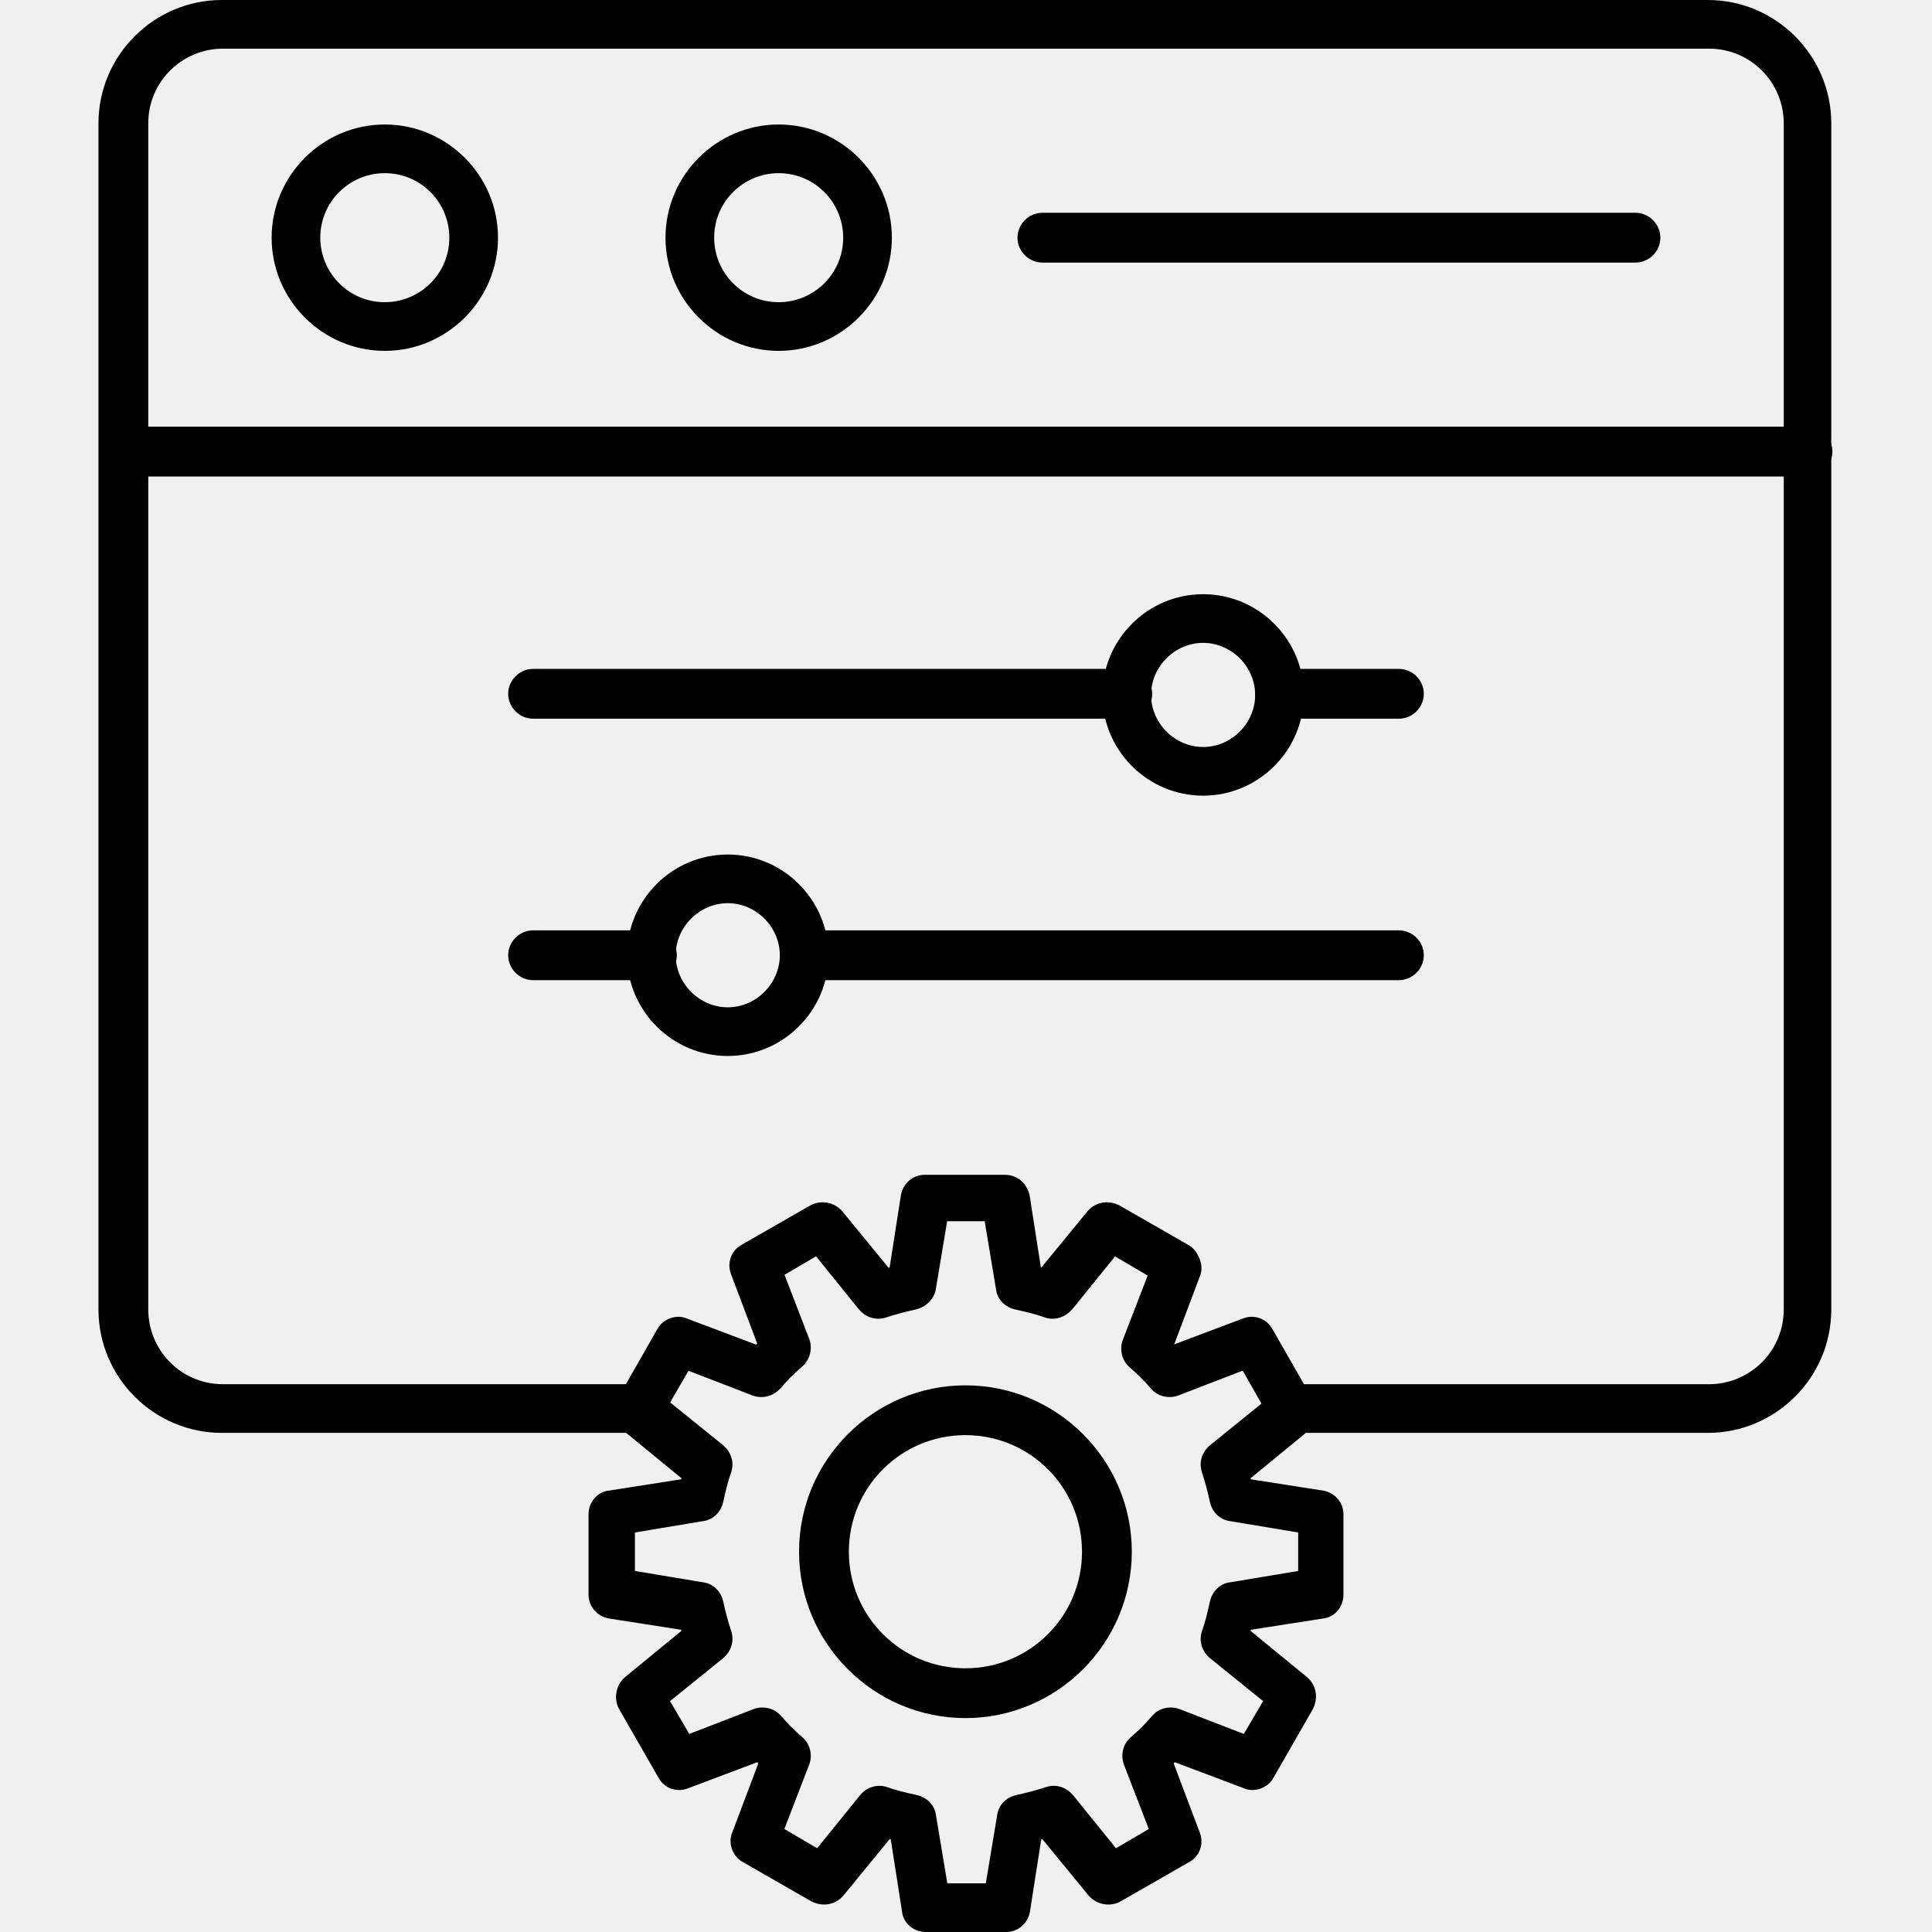
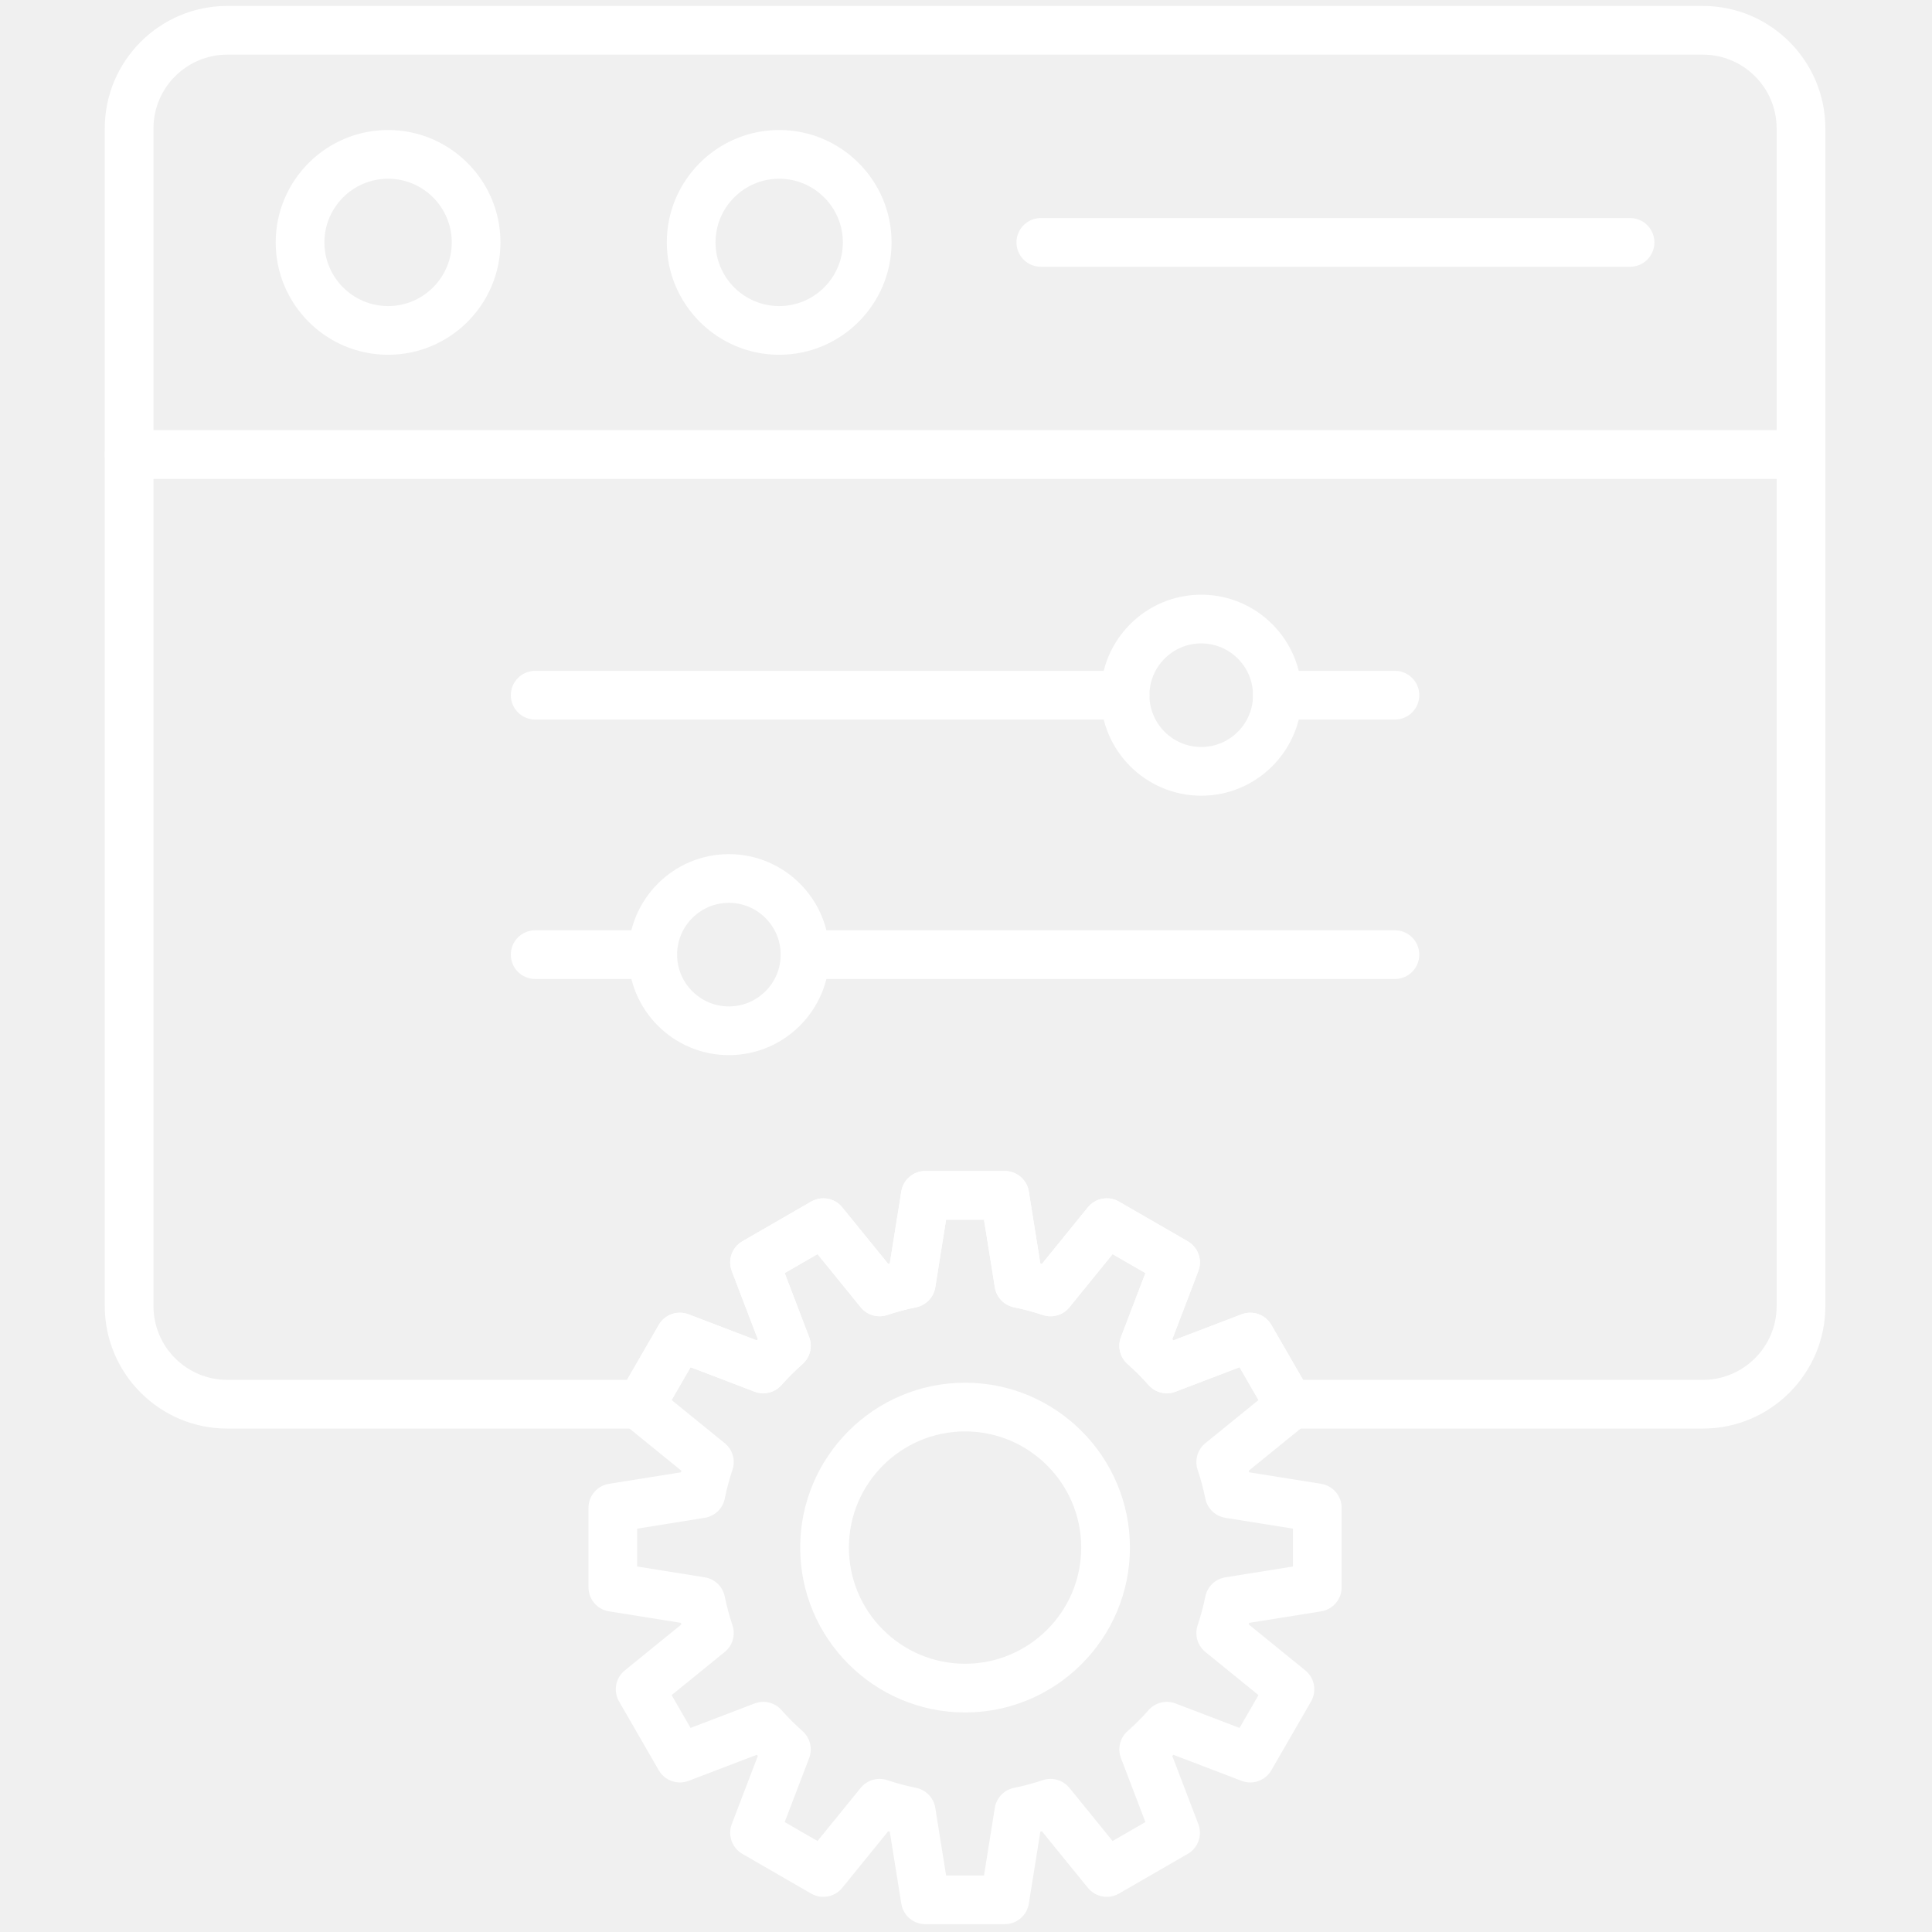
- <svg xmlns="http://www.w3.org/2000/svg" xml:space="preserve" width="1.707in" height="1.707in" style="shape-rendering:geometricPrecision; text-rendering:geometricPrecision; image-rendering:optimizeQuality; fill-rule:evenodd; clip-rule:evenodd" viewBox="0 0 1.707 1.707">
+ <svg xmlns="http://www.w3.org/2000/svg" width="165" height="165" viewBox="0 0 165 165" fill="none">
+   <g clip-path="url(#clip0_2_24)">
+     <path fill-rule="evenodd" clip-rule="evenodd" d="M145.43 122.006H110.087C109.344 122.006 108.658 121.61 108.287 120.966L105.862 116.766L100.395 118.855C99.589 119.163 98.672 118.94 98.097 118.292C97.53 117.653 96.924 117.047 96.298 116.493C95.649 115.919 95.424 115.002 95.733 114.193L97.821 108.727L95.019 107.109L91.333 111.646C90.787 112.319 89.882 112.582 89.06 112.307C88.252 112.037 87.424 111.816 86.6 111.648C85.751 111.475 85.098 110.794 84.96 109.938L84.036 104.165H80.801L79.877 109.938C79.74 110.794 79.087 111.475 78.238 111.648C77.406 111.817 76.578 112.039 75.778 112.306C74.956 112.579 74.05 112.317 73.504 111.645L69.819 107.108L67.016 108.727L69.105 114.192C69.414 115.001 69.19 115.917 68.541 116.492C67.908 117.053 67.301 117.658 66.741 118.291C66.167 118.939 65.251 119.163 64.442 118.854L58.977 116.766L56.552 120.967C56.18 121.61 55.493 122.006 54.75 122.006L19.409 122.006C13.641 122.006 8.947 117.313 8.947 111.545V10.968C8.947 5.2 13.64 0.507 19.409 0.507H145.431C151.199 0.507 155.892 5.2 155.892 10.968V111.545C155.892 117.313 151.199 122.006 145.43 122.006ZM111.289 117.847H145.43C148.905 117.847 151.732 115.019 151.732 111.545V10.968C151.732 7.493 148.905 4.666 145.43 4.666H19.409C15.934 4.666 13.107 7.493 13.107 10.968V111.545C13.107 115.019 15.934 117.846 19.409 117.846H53.55L56.262 113.15C56.773 112.265 57.851 111.883 58.805 112.248L64.626 114.471C64.658 114.439 64.69 114.406 64.722 114.374L62.498 108.555C62.133 107.6 62.516 106.522 63.401 106.011L69.275 102.62C70.16 102.108 71.285 102.316 71.929 103.109L75.854 107.94C75.9 107.928 75.945 107.915 75.991 107.903L76.974 101.757C77.135 100.748 78.006 100.006 79.028 100.006H85.81C86.832 100.006 87.703 100.748 87.864 101.757L88.848 107.904C88.894 107.916 88.939 107.928 88.985 107.94L92.909 103.109C93.553 102.316 94.678 102.108 95.563 102.62L101.438 106.012C102.323 106.522 102.705 107.601 102.341 108.555L100.117 114.375C100.149 114.407 100.181 114.439 100.213 114.471L106.034 112.248C106.988 111.882 108.067 112.266 108.577 113.15L111.289 117.847Z" fill="white" />
+     <path fill-rule="evenodd" clip-rule="evenodd" d="M33.143 30.299C27.851 30.299 23.546 25.994 23.546 20.702C23.546 15.41 27.851 11.104 33.143 11.104C38.435 11.104 42.741 15.41 42.741 20.702C42.741 25.994 38.435 30.299 33.143 30.299ZM33.143 15.264C30.145 15.264 27.705 17.704 27.705 20.702C27.705 23.7 30.145 26.14 33.143 26.14C36.142 26.14 38.581 23.7 38.581 20.702C38.581 17.704 36.142 15.264 33.143 15.264Z" fill="white" />
+     <path fill-rule="evenodd" clip-rule="evenodd" d="M66.545 30.299C61.254 30.299 56.948 25.994 56.948 20.702C56.948 15.41 61.254 11.104 66.545 11.104C71.837 11.104 76.143 15.41 76.143 20.702C76.143 25.994 71.837 30.299 66.545 30.299ZM66.545 15.264C63.547 15.264 61.108 17.704 61.108 20.702C61.108 23.7 63.547 26.14 66.545 26.14C69.544 26.14 71.983 23.7 71.983 20.702C71.983 17.704 69.544 15.264 66.545 15.264Z" fill="white" />
+     <path fill-rule="evenodd" clip-rule="evenodd" d="M139.212 22.782H88.891C87.742 22.782 86.811 21.851 86.811 20.702C86.811 19.553 87.742 18.622 88.891 18.622H139.212C140.361 18.622 141.292 19.553 141.292 20.702C141.292 21.851 140.361 22.782 139.212 22.782Z" fill="white" />
+     <path fill-rule="evenodd" clip-rule="evenodd" d="M153.812 40.896H11.027C9.878 40.896 8.948 39.965 8.948 38.816C8.948 37.668 9.878 36.737 11.027 36.737H153.812C154.961 36.737 155.892 37.668 155.892 38.816C155.892 39.965 154.961 40.896 153.812 40.896Z" fill="white" />
+     <path fill-rule="evenodd" clip-rule="evenodd" d="M119.132 61.452H109.092C107.943 61.452 107.012 60.521 107.012 59.372C107.012 58.224 107.943 57.292 109.092 57.292H119.132C120.281 57.292 121.212 58.224 121.212 59.372C121.212 60.521 120.281 61.452 119.132 61.452ZM96.086 61.452H45.707C44.558 61.452 43.627 60.521 43.627 59.372C43.627 58.224 44.558 57.292 45.707 57.292H96.086C97.235 57.292 98.165 58.224 98.165 59.372C98.165 60.521 97.235 61.452 96.086 61.452Z" fill="white" />
+     <path fill-rule="evenodd" clip-rule="evenodd" d="M102.589 67.956C97.856 67.956 94.006 64.105 94.006 59.372C94.006 54.639 97.856 50.789 102.589 50.789C107.322 50.789 111.172 54.639 111.172 59.372C111.172 64.105 107.322 67.956 102.589 67.956ZM102.589 54.949C100.15 54.949 98.165 56.933 98.165 59.372C98.165 61.812 100.15 63.796 102.589 63.796C105.028 63.796 107.012 61.812 107.012 59.372C107.012 56.933 105.028 54.949 102.589 54.949Z" fill="white" />
+     <path fill-rule="evenodd" clip-rule="evenodd" d="M119.131 83.61H68.752C67.603 83.61 66.672 82.679 66.672 81.53C66.672 80.381 67.603 79.45 68.752 79.45H119.131C120.28 79.45 121.211 80.381 121.211 81.53C121.211 82.679 120.28 83.61 119.131 83.61ZM55.746 83.61H45.706C44.557 83.61 43.626 82.679 43.626 81.53C43.626 80.381 44.557 79.45 45.706 79.45H55.746C56.895 79.45 57.826 80.381 57.826 81.53C57.826 82.679 56.895 83.61 55.746 83.61Z" fill="white" />
+     <path fill-rule="evenodd" clip-rule="evenodd" d="M62.249 90.113C57.517 90.113 53.667 86.263 53.667 81.53C53.667 76.797 57.517 72.947 62.249 72.947C66.983 72.947 70.833 76.797 70.833 81.53C70.833 86.263 66.982 90.113 62.249 90.113ZM62.249 77.106C59.811 77.106 57.826 79.091 57.826 81.53C57.826 83.969 59.811 85.953 62.249 85.953C64.689 85.953 66.673 83.969 66.673 81.53C66.673 79.091 64.689 77.106 62.249 77.106Z" fill="white" />
+     <path fill-rule="evenodd" clip-rule="evenodd" d="M85.81 164.332H79.028C78.006 164.332 77.136 163.59 76.975 162.581L75.991 156.434C75.945 156.422 75.9 156.41 75.854 156.398L71.93 161.229C71.285 162.022 70.16 162.23 69.275 161.719L63.401 158.326C62.516 157.815 62.133 156.737 62.498 155.783L64.722 149.963C64.69 149.931 64.658 149.899 64.626 149.867L58.806 152.091C57.851 152.455 56.773 152.072 56.262 151.188L52.87 145.313C52.359 144.429 52.567 143.304 53.36 142.66L58.191 138.735C58.178 138.689 58.166 138.643 58.154 138.597L52.009 137.615C51 137.453 50.258 136.582 50.258 135.56V128.778C50.258 127.756 50.999 126.885 52.009 126.724L58.154 125.74C58.166 125.695 58.178 125.649 58.19 125.603L53.36 121.679C52.567 121.035 52.36 119.91 52.87 119.025L56.262 113.15C56.773 112.266 57.851 111.883 58.806 112.248L64.626 114.471C64.658 114.439 64.69 114.407 64.722 114.375L62.498 108.555C62.133 107.6 62.517 106.522 63.401 106.011L69.275 102.62C70.16 102.109 71.285 102.317 71.929 103.109L75.854 107.94C75.9 107.928 75.945 107.915 75.991 107.903L76.975 101.758C77.136 100.749 78.006 100.007 79.028 100.007L85.811 100.007C86.833 100.007 87.704 100.749 87.865 101.758L88.848 107.904C88.894 107.917 88.939 107.929 88.985 107.941L92.909 103.11C93.553 102.317 94.679 102.109 95.564 102.62L101.438 106.012C102.323 106.523 102.706 107.601 102.341 108.555L100.117 114.376C100.149 114.408 100.181 114.44 100.213 114.472L106.034 112.248C106.989 111.883 108.067 112.266 108.577 113.151L111.969 119.025C112.48 119.91 112.272 121.035 111.479 121.679L106.649 125.604C106.661 125.65 106.673 125.695 106.685 125.741L112.831 126.724C113.839 126.886 114.582 127.756 114.582 128.778V135.561C114.582 136.582 113.84 137.453 112.831 137.615L106.685 138.598C106.673 138.644 106.661 138.689 106.648 138.735L111.479 142.66C112.272 143.304 112.48 144.429 111.969 145.314L108.577 151.188C108.066 152.074 106.988 152.456 106.034 152.091L100.213 149.867C100.181 149.9 100.149 149.932 100.117 149.963L102.341 155.784C102.706 156.739 102.322 157.817 101.438 158.328L95.564 161.719C94.679 162.23 93.554 162.022 92.91 161.229L88.985 156.399C88.939 156.411 88.894 156.423 88.848 156.436L87.865 162.581C87.703 163.59 86.832 164.332 85.81 164.332ZM80.801 160.172H84.037L84.96 154.4C85.097 153.543 85.751 152.862 86.601 152.69C87.428 152.523 88.256 152.301 89.061 152.032C89.882 151.757 90.788 152.021 91.334 152.693L95.019 157.23L97.821 155.611L95.734 150.145C95.424 149.336 95.648 148.421 96.297 147.846C96.93 147.285 97.536 146.679 98.096 146.046C98.67 145.399 99.587 145.174 100.396 145.483L105.862 147.571L107.48 144.769L102.943 141.083C102.27 140.537 102.007 139.631 102.282 138.809C102.551 138.002 102.773 137.176 102.94 136.351C103.112 135.501 103.793 134.847 104.649 134.71L110.422 133.786V130.551L104.65 129.627C103.794 129.49 103.113 128.836 102.94 127.986C102.773 127.16 102.551 126.332 102.282 125.525C102.008 124.704 102.272 123.799 102.944 123.253L107.48 119.568L105.862 116.766L100.396 118.854C99.588 119.163 98.671 118.939 98.097 118.291C97.534 117.657 96.929 117.051 96.297 116.49C95.649 115.916 95.424 115.001 95.734 114.192L97.822 108.725L95.019 107.107L91.333 111.645C90.787 112.317 89.881 112.58 89.06 112.306C88.254 112.036 87.427 111.814 86.6 111.647C85.751 111.474 85.098 110.793 84.961 109.937L84.037 104.165H80.801L79.878 109.937C79.741 110.793 79.088 111.474 78.238 111.647C77.404 111.816 76.576 112.037 75.779 112.305C74.957 112.579 74.051 112.316 73.505 111.644L69.819 107.107L67.017 108.725L69.105 114.192C69.415 115.001 69.19 115.917 68.542 116.491C67.908 117.052 67.303 117.658 66.742 118.29C66.168 118.938 65.252 119.163 64.443 118.854L58.977 116.766L57.359 119.568L61.895 123.254C62.568 123.8 62.831 124.706 62.556 125.527C62.286 126.333 62.065 127.161 61.898 127.986C61.726 128.836 61.045 129.489 60.188 129.627L54.416 130.551V133.786L60.188 134.71C61.044 134.847 61.726 135.501 61.898 136.351C62.066 137.178 62.287 138.006 62.556 138.811C62.83 139.632 62.566 140.538 61.895 141.084L57.359 144.769L58.977 147.571L64.443 145.483C65.252 145.174 66.168 145.398 66.742 146.046C67.304 146.681 67.91 147.286 68.541 147.846C69.19 148.42 69.414 149.336 69.105 150.145L67.016 155.611L69.819 157.229L73.505 152.692C74.051 152.02 74.957 151.757 75.778 152.031C76.583 152.3 77.41 152.522 78.237 152.69C79.087 152.862 79.74 153.543 79.877 154.399L80.801 160.172Z" fill="white" />
+     <path fill-rule="evenodd" clip-rule="evenodd" d="M82.419 146.25C74.656 146.25 68.339 139.934 68.339 132.169C68.339 124.405 74.655 118.089 82.419 118.089C90.184 118.089 96.5 124.405 96.5 132.169C96.5 139.933 90.184 146.25 82.419 146.25ZM82.419 122.248C76.949 122.248 72.499 126.699 72.499 132.169C72.499 137.64 76.949 142.091 82.419 142.091C87.889 142.091 92.34 137.64 92.34 132.169C92.34 126.699 87.89 122.248 82.419 122.248Z" fill="white" />
+   </g>
  <defs>
-     <style type="text/css">
-    
-     .fil0 {fill:black}
-    
-   </style>
+     <clipPath id="clip0_2_24">
+       <rect width="163.839" height="163.839" fill="white" transform="translate(0.5 0.5)" />
+     </clipPath>
  </defs>
-   <g id="Layer_x0020_1">
-     <g id="_465602480">
-       <g>
-         <g id="_465602552">
-           <path id="_246079832" class="fil0" d="M1.51 1.266l-0.368 0c-0.008,0 -0.015,-0.004 -0.019,-0.011l-0.025 -0.044 -0.057 0.022c-0.008,0.003 -0.018,0.001 -0.024,-0.006 -0.006,-0.007 -0.012,-0.013 -0.019,-0.019 -0.007,-0.006 -0.009,-0.016 -0.006,-0.024l0.022 -0.057 -0.029 -0.017 -0.038 0.047c-0.006,0.007 -0.015,0.01 -0.024,0.007 -0.008,-0.003 -0.017,-0.005 -0.026,-0.007 -0.009,-0.002 -0.016,-0.009 -0.017,-0.018l-0.01 -0.06 -0.034 0 -0.01 0.06c-0.001,0.009 -0.008,0.016 -0.017,0.018 -0.009,0.002 -0.017,0.004 -0.026,0.007 -0.009,0.003 -0.018,0 -0.024,-0.007l-0.038 -0.047 -0.029 0.017 0.022 0.057c0.003,0.008 0.001,0.018 -0.006,0.024 -0.007,0.006 -0.013,0.012 -0.019,0.019 -0.006,0.007 -0.016,0.009 -0.024,0.006l-0.057 -0.022 -0.025 0.044c-0.004,0.007 -0.011,0.011 -0.019,0.011l-0.368 3.93701e-006c-0.06,0 -0.109,-0.049 -0.109,-0.109l0 -1.048c0,-0.06 0.049,-0.109 0.109,-0.109l1.313 0c0.06,0 0.109,0.049 0.109,0.109l0 1.048c0,0.06 -0.049,0.109 -0.109,0.109zm-0.356 -0.043l0.356 0c0.036,0 0.066,-0.029 0.066,-0.066l0 -1.048c0,-0.036 -0.029,-0.066 -0.066,-0.066l-1.313 0c3.54331e-005,0 3.54331e-005,0 3.54331e-005,0l-3.54331e-005 0c-0.036,0 -0.066,0.029 -0.066,0.066l0 1.048c0,0.036 0.029,0.066 0.066,0.066l0.356 0 0.028 -0.049c0.005,-0.009 0.017,-0.013 0.026,-0.009l0.061 0.023c0,-0 0.001,-0.001 0.001,-0.001l-0.023 -0.061c-0.004,-0.01 0,-0.021 0.009,-0.026l0.061 -0.035c0.009,-0.005 0.021,-0.003 0.028,0.005l0.041 0.05c0,-0 0.001,-0 0.001,-0l0.01 -0.064c0.002,-0.011 0.011,-0.018 0.021,-0.018l0.071 0c0.011,0 0.02,0.008 0.021,0.018l0.01 0.064c0,0 0.001,0 0.001,0l0.041 -0.05c0.007,-0.008 0.018,-0.01 0.028,-0.005l0.061 0.035c0.009,0.005 0.013,0.017 0.009,0.026l-0.023 0.061c0,0 0.001,0.001 0.001,0.001l0.061 -0.023c0.01,-0.004 0.021,0 0.026,0.009l0.028 0.049z" />
-         </g>
-         <g id="_465601952">
-           <path id="_246080024" class="fil0" d="M0.34 0.31c-0.055,0 -0.1,-0.045 -0.1,-0.1 0,-0.055 0.045,-0.1 0.1,-0.1 0.055,0 0.1,0.045 0.1,0.1 0,0.055 -0.045,0.1 -0.1,0.1zm0 -0.157c-0.031,0 -0.057,0.025 -0.057,0.057 0,0.031 0.025,0.057 0.057,0.057 0.031,0 0.057,-0.025 0.057,-0.057 0,-0.031 -0.025,-0.057 -0.057,-0.057z" />
-         </g>
-         <g id="_465602144">
-           <path id="_246080072" class="fil0" d="M0.688 0.31c-0.055,0 -0.1,-0.045 -0.1,-0.1 0,-0.055 0.045,-0.1 0.1,-0.1 0.055,0 0.1,0.045 0.1,0.1 -3.93701e-006,0.055 -0.045,0.1 -0.1,0.1zm0 -0.157c-0.031,0 -0.057,0.025 -0.057,0.057 0,0.031 0.025,0.057 0.057,0.057 0.031,0 0.057,-0.025 0.057,-0.057 0,-0.031 -0.025,-0.057 -0.057,-0.057z" />
-         </g>
-         <g id="_465602816">
-           <path id="_246080360" class="fil0" d="M1.445 0.232l-0.524 0c-0.012,0 -0.022,-0.01 -0.022,-0.022 0,-0.012 0.01,-0.022 0.022,-0.022l0.524 0c0.012,0 0.022,0.01 0.022,0.022 0,0.012 -0.01,0.022 -0.022,0.022z" />
-         </g>
-         <g id="_465603392">
-           <path id="_246079208" class="fil0" d="M1.597 0.421l-1.487 0c-0.012,0 -0.022,-0.01 -0.022,-0.022 0,-0.012 0.01,-0.022 0.022,-0.022l1.487 0c0.012,0 0.022,0.01 0.022,0.022 0,0.012 -0.01,0.022 -0.022,0.022z" />
-         </g>
-         <g>
-           <g id="_465601928">
-             <path id="_246079688" class="fil0" d="M1.236 0.635l-0.105 0c-0.012,0 -0.022,-0.01 -0.022,-0.022 0,-0.012 0.01,-0.022 0.022,-0.022l0.105 0c0.012,0 0.022,0.01 0.022,0.022 0,0.012 -0.01,0.022 -0.022,0.022zm-0.24 0l-0.525 0c-0.012,0 -0.022,-0.01 -0.022,-0.022 0,-0.012 0.01,-0.022 0.022,-0.022l0.525 0c0.012,0 0.022,0.01 0.022,0.022 0,0.012 -0.01,0.022 -0.022,0.022z" />
-           </g>
-           <g id="_465602912">
-             <path id="_246079328" class="fil0" d="M1.063 0.703c-0.049,0 -0.089,-0.04 -0.089,-0.089 0,-0.049 0.04,-0.089 0.089,-0.089 0.049,0 0.089,0.04 0.089,0.089 0,0.049 -0.04,0.089 -0.089,0.089zm0 -0.135c-0.025,0 -0.046,0.021 -0.046,0.046 0,0.025 0.021,0.046 0.046,0.046 0.025,0 0.046,-0.021 0.046,-0.046 0,-0.025 -0.021,-0.046 -0.046,-0.046z" />
-           </g>
-           <g id="_465603104">
-             <path id="_246079040" class="fil0" d="M1.236 0.866l-0.525 0c-0.012,0 -0.022,-0.01 -0.022,-0.022 0,-0.012 0.01,-0.022 0.022,-0.022l0.525 0c0.012,0 0.022,0.01 0.022,0.022 0,0.012 -0.01,0.022 -0.022,0.022zm-0.66 0l-0.105 0c-0.012,0 -0.022,-0.01 -0.022,-0.022 0,-0.012 0.01,-0.022 0.022,-0.022l0.105 0c0.012,0 0.022,0.01 0.022,0.022 0,0.012 -0.01,0.022 -0.022,0.022z" />
-           </g>
-           <g id="_465602984">
-             <path id="_246079400" class="fil0" d="M0.643 0.933c-0.049,0 -0.089,-0.04 -0.089,-0.089 0,-0.049 0.04,-0.089 0.089,-0.089 0.049,0 0.089,0.04 0.089,0.089 0,0.049 -0.04,0.089 -0.089,0.089zm0 -0.135c-0.025,0 -0.046,0.021 -0.046,0.046 0,0.025 0.021,0.046 0.046,0.046 0.025,0 0.046,-0.021 0.046,-0.046 0,-0.025 -0.021,-0.046 -0.046,-0.046z" />
-           </g>
-         </g>
-         <g id="_465603128">
-           <path id="_245949656" class="fil0" d="M0.889 1.707l-0.071 0c-0.011,0 -0.02,-0.008 -0.021,-0.018l-0.01 -0.064c-0,-0 -0.001,-0 -0.001,-0l-0.041 0.05c-0.007,0.008 -0.018,0.01 -0.028,0.005l-0.061 -0.035c-0.009,-0.005 -0.013,-0.017 -0.009,-0.026l0.023 -0.061c-0,-0 -0.001,-0.001 -0.001,-0.001l-0.061 0.023c-0.01,0.004 -0.021,-0 -0.026,-0.009l-0.035 -0.061c-0.005,-0.009 -0.003,-0.021 0.005,-0.028l0.05 -0.041c-0,-0 -0,-0.001 -0,-0.001l-0.064 -0.01c-0.011,-0.002 -0.018,-0.011 -0.018,-0.021l0 -0.071c0,-0.011 0.008,-0.02 0.018,-0.021l0.064 -0.01c0,-0 0,-0.001 0,-0.001l-0.05 -0.041c-0.008,-0.007 -0.01,-0.018 -0.005,-0.028l0.035 -0.061c0.005,-0.009 0.017,-0.013 0.026,-0.009l0.061 0.023c0,-0 0.001,-0.001 0.001,-0.001l-0.023 -0.061c-0.004,-0.01 0,-0.021 0.009,-0.026l0.061 -0.035c0.009,-0.005 0.021,-0.003 0.028,0.005l0.041 0.05c0,-0 0.001,-0 0.001,-0l0.01 -0.064c0.002,-0.011 0.011,-0.018 0.021,-0.018l0.071 3.93701e-006c0.011,0 0.02,0.008 0.021,0.018l0.01 0.064c0,0 0.001,0 0.001,0l0.041 -0.05c0.007,-0.008 0.018,-0.01 0.028,-0.005l0.061 0.035c0.009,0.005 0.013,0.017 0.009,0.026l-0.023 0.061c0,0 0.001,0.001 0.001,0.001l0.061 -0.023c0.01,-0.004 0.021,0 0.026,0.009l0.035 0.061c0.005,0.009 0.003,0.021 -0.005,0.028l-0.05 0.041c0,0 0,0.001 0,0.001l0.064 0.01c0.011,0.002 0.018,0.011 0.018,0.021l0 0.071c0,0.011 -0.008,0.02 -0.018,0.021l-0.064 0.01c-0,0 -0,0.001 -0,0.001l0.05 0.041c0.008,0.007 0.01,0.018 0.005,0.028l-0.035 0.061c-0.005,0.009 -0.017,0.013 -0.026,0.009l-0.061 -0.023c-0,0 -0.001,0.001 -0.001,0.001l0.023 0.061c0.004,0.01 -0,0.021 -0.009,0.026l-0.061 0.035c-0.009,0.005 -0.021,0.003 -0.028,-0.005l-0.041 -0.05c-0,0 -0.001,0 -0.001,0l-0.01 0.064c-0.002,0.011 -0.011,0.018 -0.021,0.018zm-0.052 -0.043l0.034 0 0.01 -0.06c0.001,-0.009 0.008,-0.016 0.017,-0.018 0.009,-0.002 0.017,-0.004 0.026,-0.007 0.009,-0.003 0.018,-0 0.024,0.007l0.038 0.047 0.029 -0.017 -0.022 -0.057c-0.003,-0.008 -0.001,-0.018 0.006,-0.024 0.007,-0.006 0.013,-0.012 0.019,-0.019 0.006,-0.007 0.016,-0.009 0.024,-0.006l0.057 0.022 0.017 -0.029 -0.047 -0.038c-0.007,-0.006 -0.01,-0.015 -0.007,-0.024 0.003,-0.008 0.005,-0.017 0.007,-0.026 0.002,-0.009 0.009,-0.016 0.018,-0.017l0.06 -0.01 0 -0.034 -0.06 -0.01c-0.009,-0.001 -0.016,-0.008 -0.018,-0.017 -0.002,-0.009 -0.004,-0.017 -0.007,-0.026 -0.003,-0.009 -0,-0.018 0.007,-0.024l0.047 -0.038 -0.017 -0.029 -0.057 0.022c-0.008,0.003 -0.018,0.001 -0.024,-0.006 -0.006,-0.007 -0.012,-0.013 -0.019,-0.019 -0.007,-0.006 -0.009,-0.016 -0.006,-0.024l0.022 -0.057 -0.029 -0.017 -0.038 0.047c-0.006,0.007 -0.015,0.01 -0.024,0.007 -0.008,-0.003 -0.017,-0.005 -0.026,-0.007 -0.009,-0.002 -0.016,-0.009 -0.017,-0.018l-0.01 -0.06 -0.034 0 -0.01 0.06c-0.001,0.009 -0.008,0.016 -0.017,0.018 -0.009,0.002 -0.017,0.004 -0.026,0.007 -0.009,0.003 -0.018,0 -0.024,-0.007l-0.038 -0.047 -0.029 0.017 0.022 0.057c0.003,0.008 0.001,0.018 -0.006,0.024 -0.007,0.006 -0.013,0.012 -0.019,0.019 -0.006,0.007 -0.016,0.009 -0.024,0.006l-0.057 -0.022 -0.017 0.029 0.047 0.038c0.007,0.006 0.01,0.015 0.007,0.024 -0.003,0.008 -0.005,0.017 -0.007,0.026 -0.002,0.009 -0.009,0.016 -0.018,0.017l-0.06 0.01 0 0.034 0.06 0.01c0.009,0.001 0.016,0.008 0.018,0.017 0.002,0.009 0.004,0.017 0.007,0.026 0.003,0.009 0,0.018 -0.007,0.024l-0.047 0.038 0.017 0.029 0.057 -0.022c0.008,-0.003 0.018,-0.001 0.024,0.006 0.006,0.007 0.012,0.013 0.019,0.019 0.007,0.006 0.009,0.016 0.006,0.024l-0.022 0.057 0.029 0.017 0.038 -0.047c0.006,-0.007 0.015,-0.01 0.024,-0.007 0.008,0.003 0.017,0.005 0.026,0.007 0.009,0.002 0.016,0.009 0.017,0.018l0.01 0.06z" />
-         </g>
-         <g id="_465602648">
-           <path id="_245955256" class="fil0" d="M0.853 1.518c-0.081,0 -0.147,-0.066 -0.147,-0.147 0,-0.081 0.066,-0.147 0.147,-0.147 0.081,0 0.147,0.066 0.147,0.147 0,0.081 -0.066,0.147 -0.147,0.147zm0 -0.25c-0.057,0 -0.103,0.046 -0.103,0.103 0,0.057 0.046,0.103 0.103,0.103 0.057,0 0.103,-0.046 0.103,-0.103 0,-0.057 -0.046,-0.103 -0.103,-0.103z" />
-         </g>
-       </g>
-     </g>
-   </g>
</svg>
